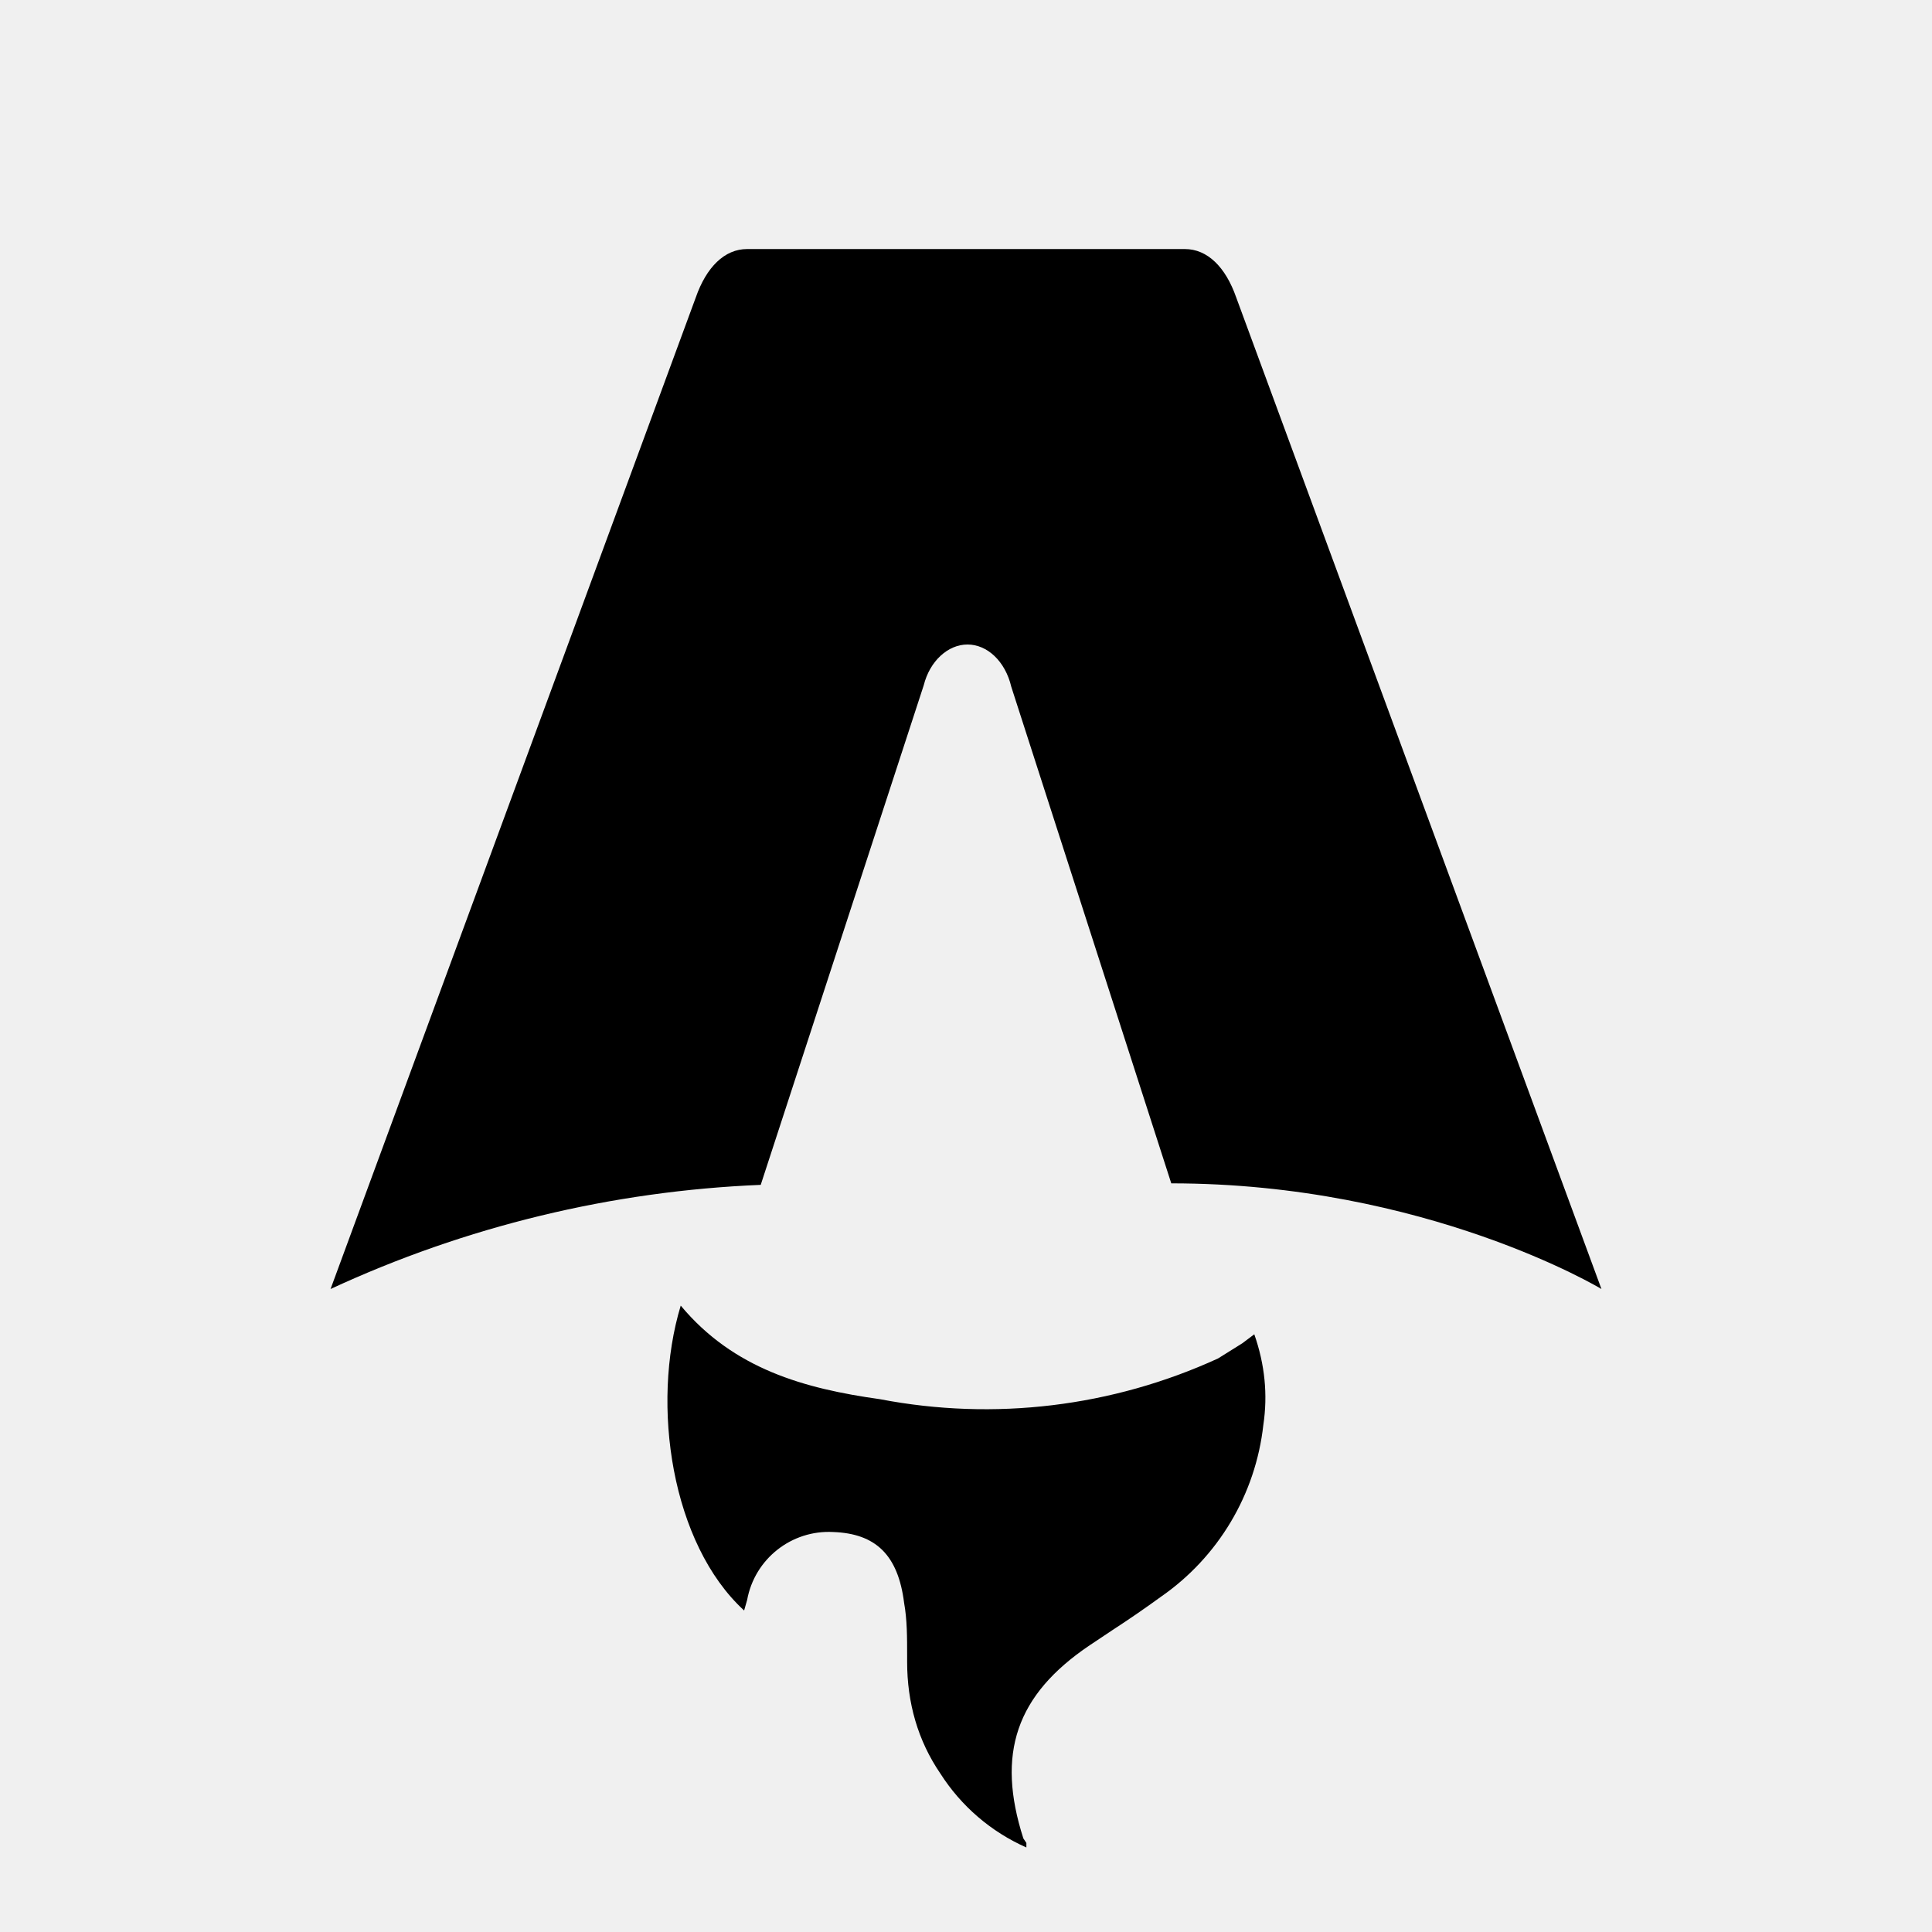
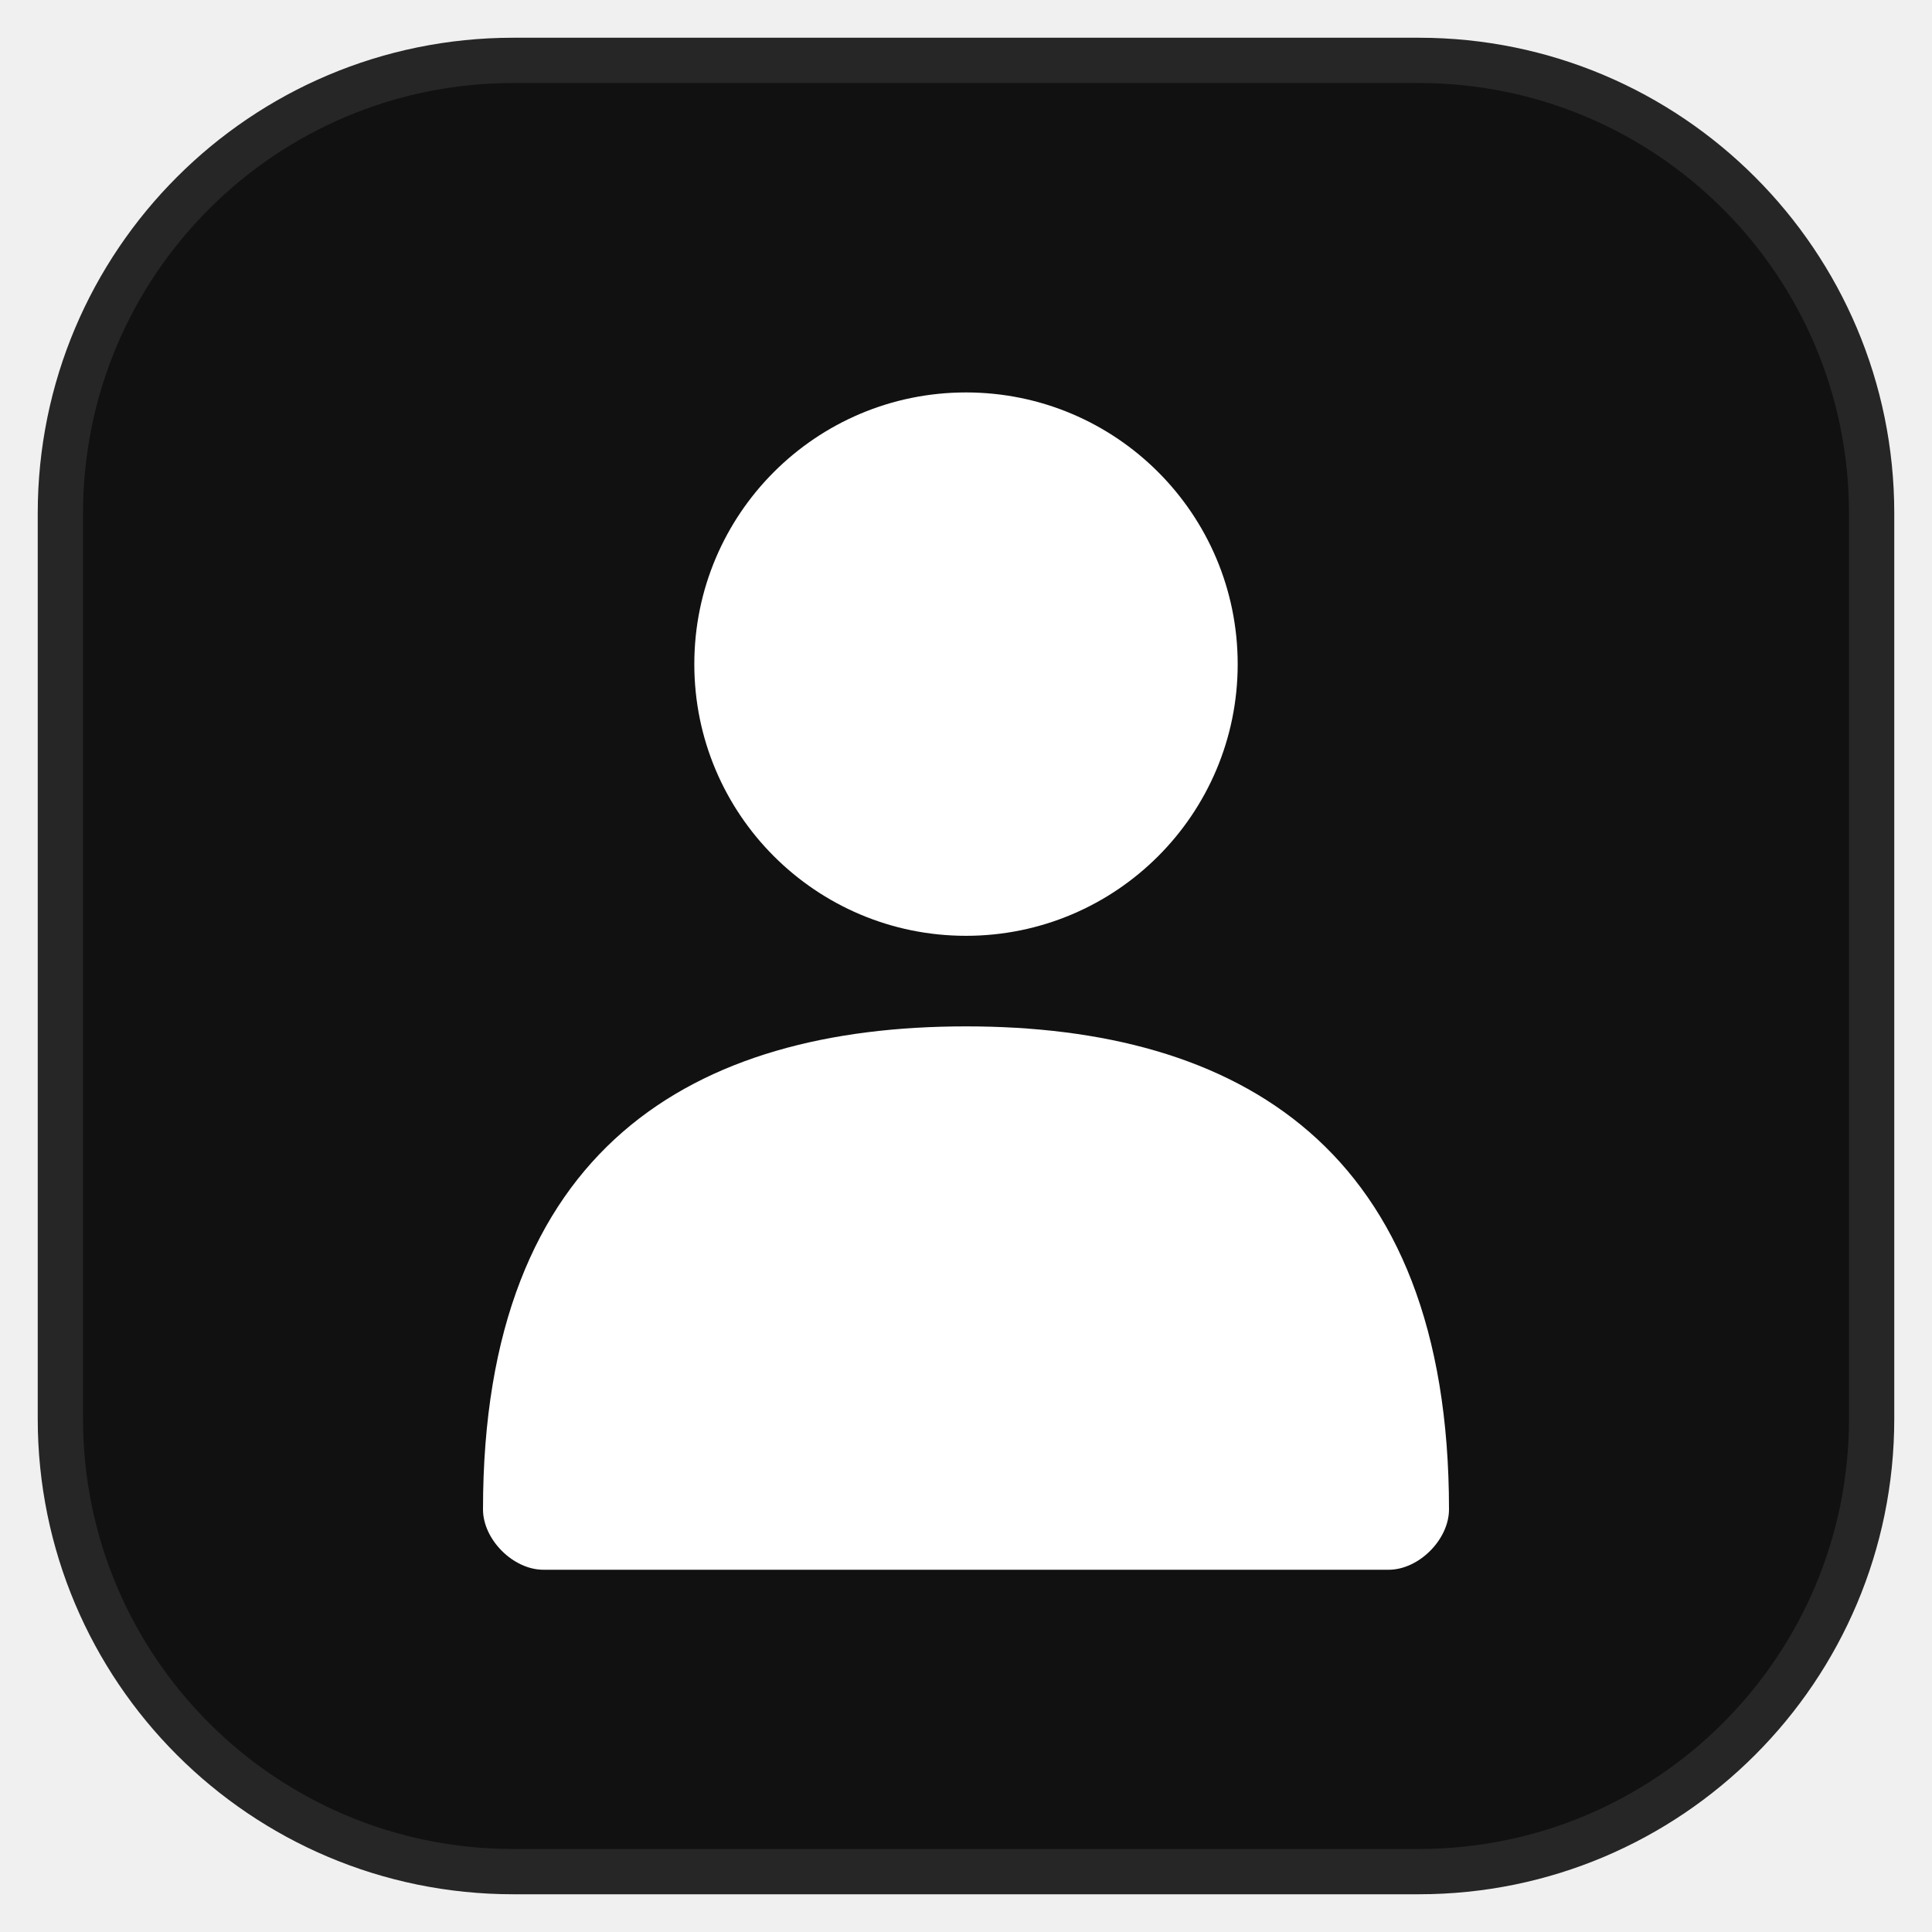
- <svg xmlns="http://www.w3.org/2000/svg" fill="none" viewBox="0 0 128 128">
-   <path d="M50.4 78.5a75.1 75.1 0 0 0-28.5 6.9l24.2-65.7c.7-2 1.9-3.2 3.4-3.2h29c1.5 0 2.7 1.2 3.4 3.2l24.2 65.7s-11.6-7-28.5-7L67 45.5c-.4-1.7-1.6-2.8-2.9-2.8-1.3 0-2.5 1.1-2.9 2.7L50.4 78.5Zm-1.1 28.2Zm-4.2-20.2c-2 6.6-.6 15.8 4.2 20.2a17.5 17.5 0 0 1 .2-.7 5.5 5.5 0 0 1 5.7-4.5c2.8.1 4.3 1.5 4.7 4.7.2 1.1.2 2.3.2 3.5v.4c0 2.7.7 5.2 2.2 7.4a13 13 0 0 0 5.7 4.9v-.3l-.2-.3c-1.8-5.6-.5-9.5 4.4-12.8l1.5-1a73 73 0 0 0 3.2-2.2 16 16 0 0 0 6.8-11.4c.3-2 .1-4-.6-6l-.8.6-1.6 1a37 37 0 0 1-22.4 2.7c-5-.7-9.7-2-13.2-6.2Z" />
-   <style>
-         path { fill: #000; }
-         @media (prefers-color-scheme: dark) {
-             path { fill: #FFF; }
+ <svg xmlns="http://www.w3.org/2000/svg" viewBox="0 0 128 128">
+   <defs>
+     <style>
+       .tile {
+         fill: #111111;
+         stroke: #262626;
+         stroke-width: 3px;
+       }
+       .silhouette {
+         fill: #FFFFFF;
+       }
+       @media (prefers-color-scheme: dark) {
+         .tile {
+           fill: #09090B;
+           stroke: rgba(255, 255, 255, 0.22);
+           stroke-width: 3.5px;
        }
+         .silhouette {
+           fill: #FFFFFF;
+         }
+       }
    </style>
+   </defs>
+   <rect class="tile" x="4" y="4" width="120" height="120" rx="30" />
+   <circle class="silhouette" cx="64" cy="44" r="18" />
+   <path class="silhouette" d="M32 100 C32 76 46 68 64 68 C82 68 96 76 96 100 C96 102 94 104 92 104 L36 104 C34 104 32 102 32 100 Z" />
</svg>
